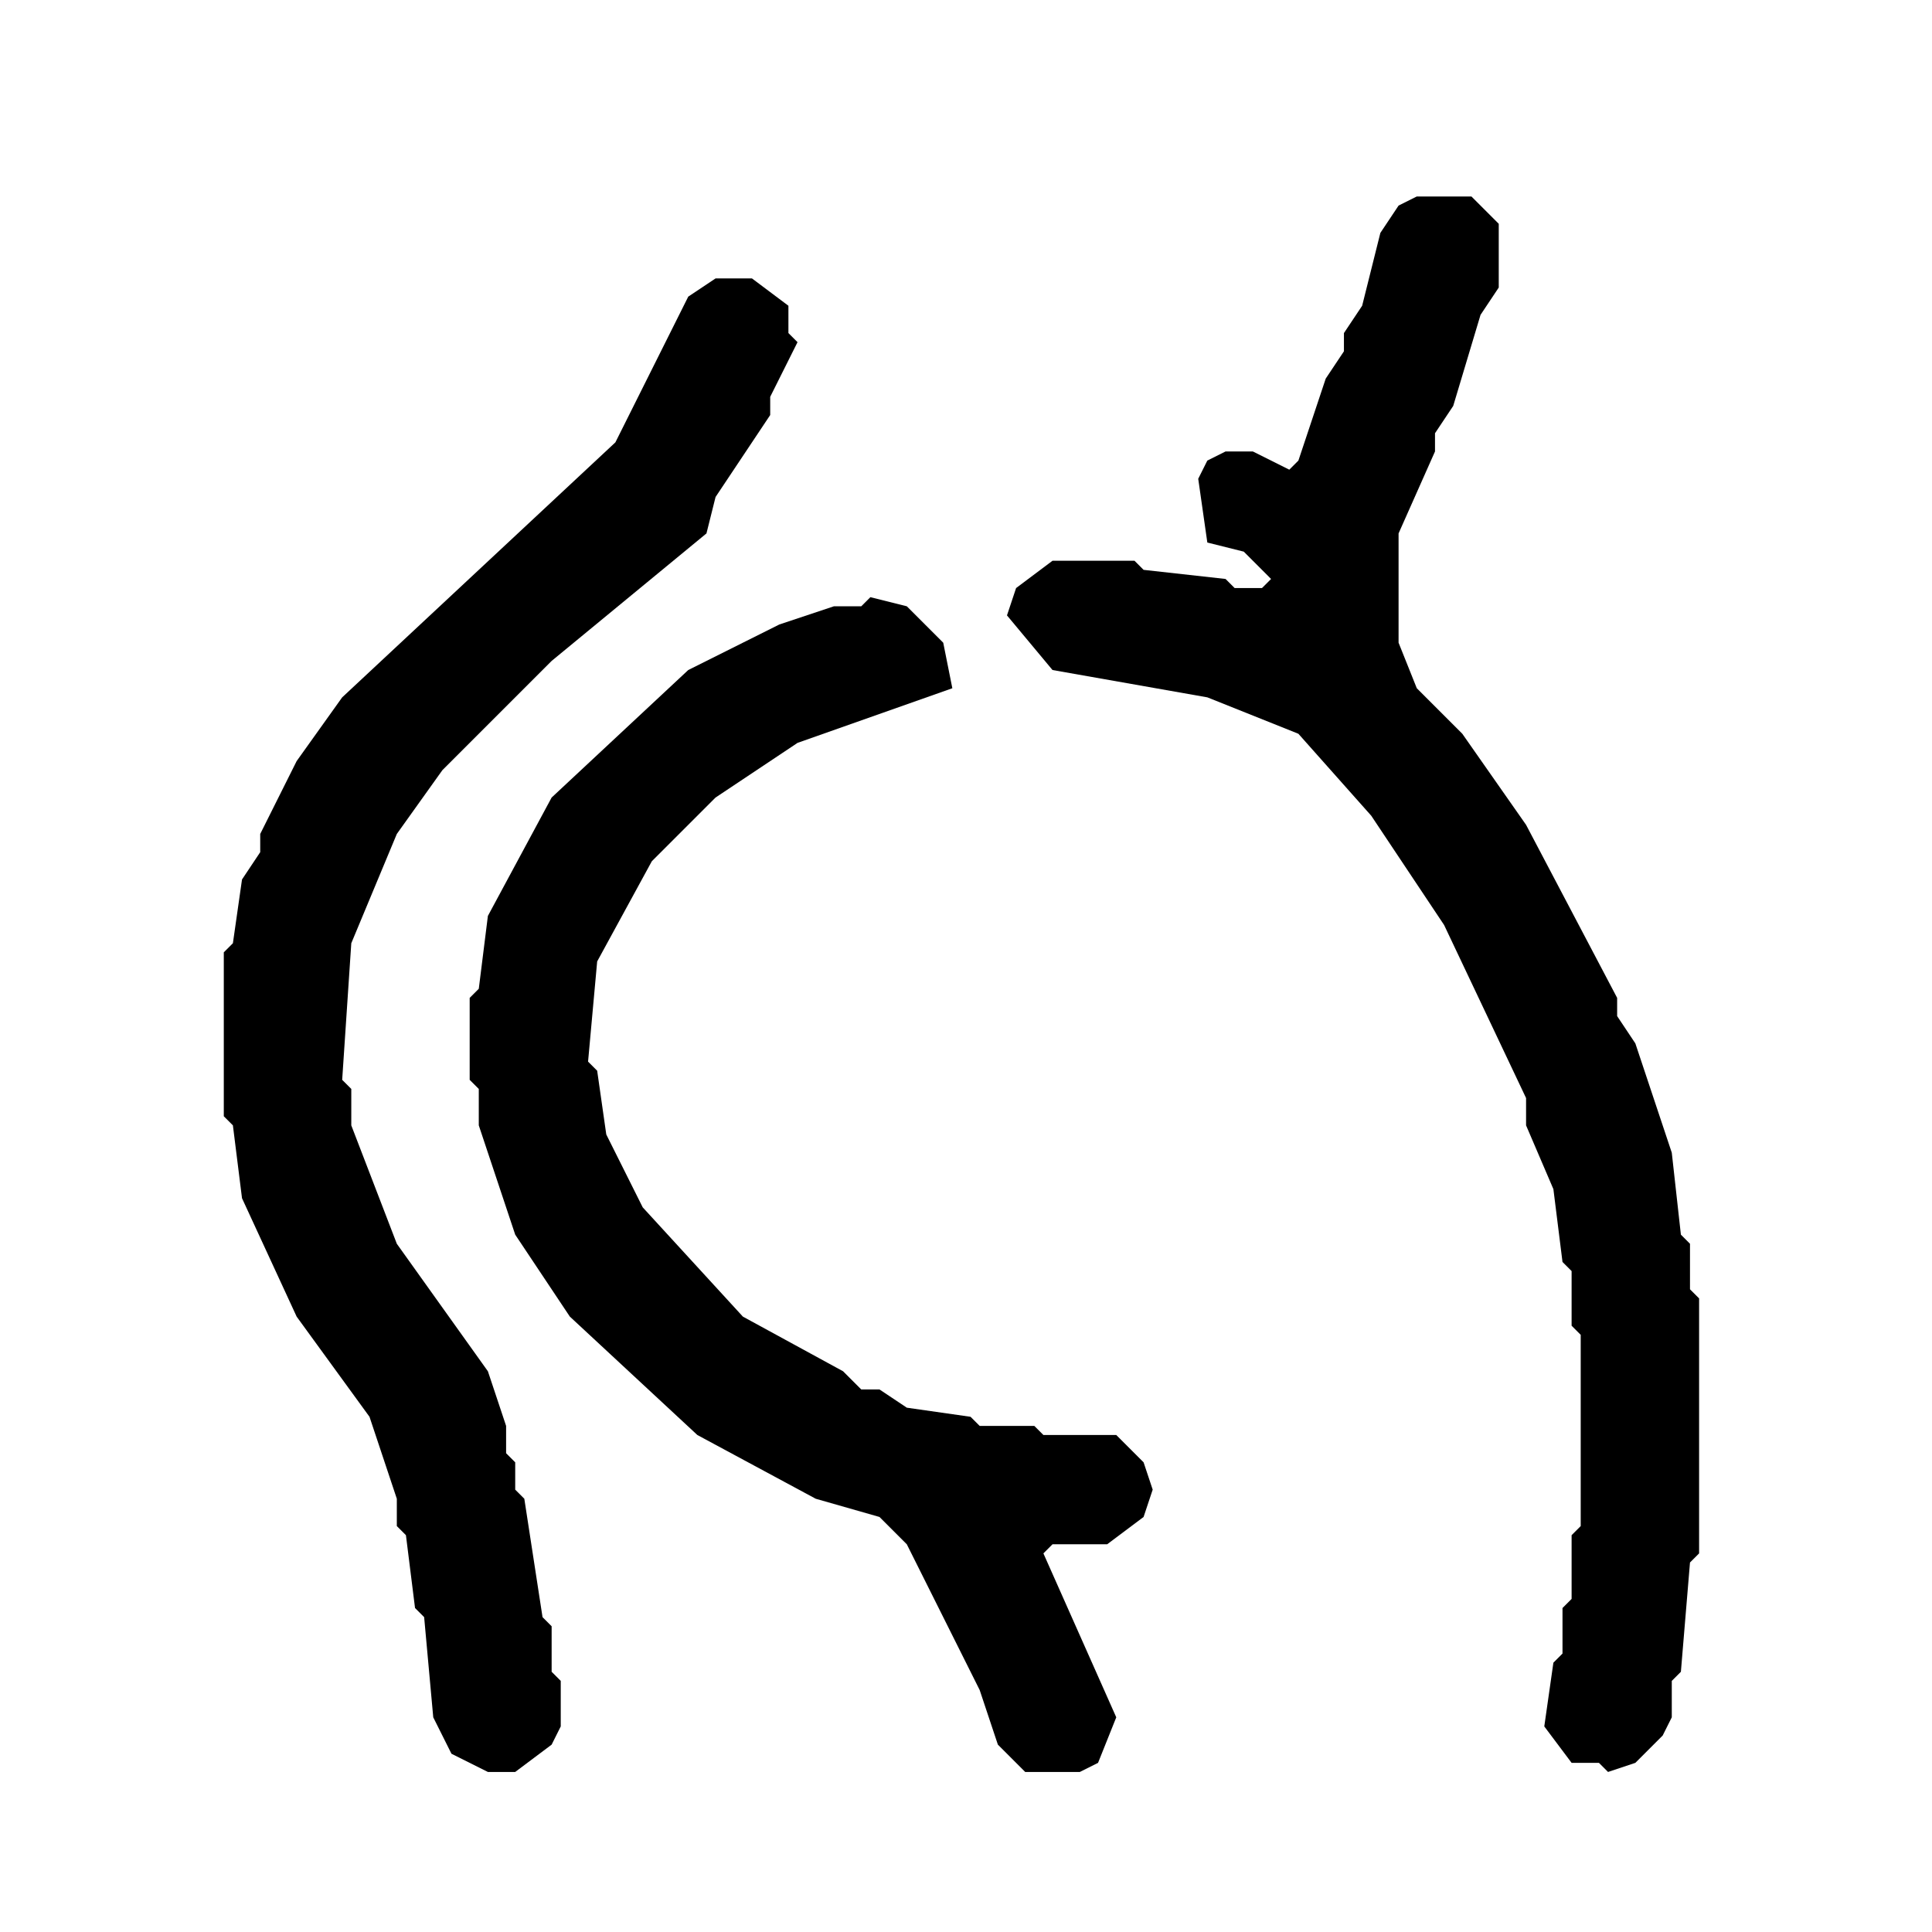
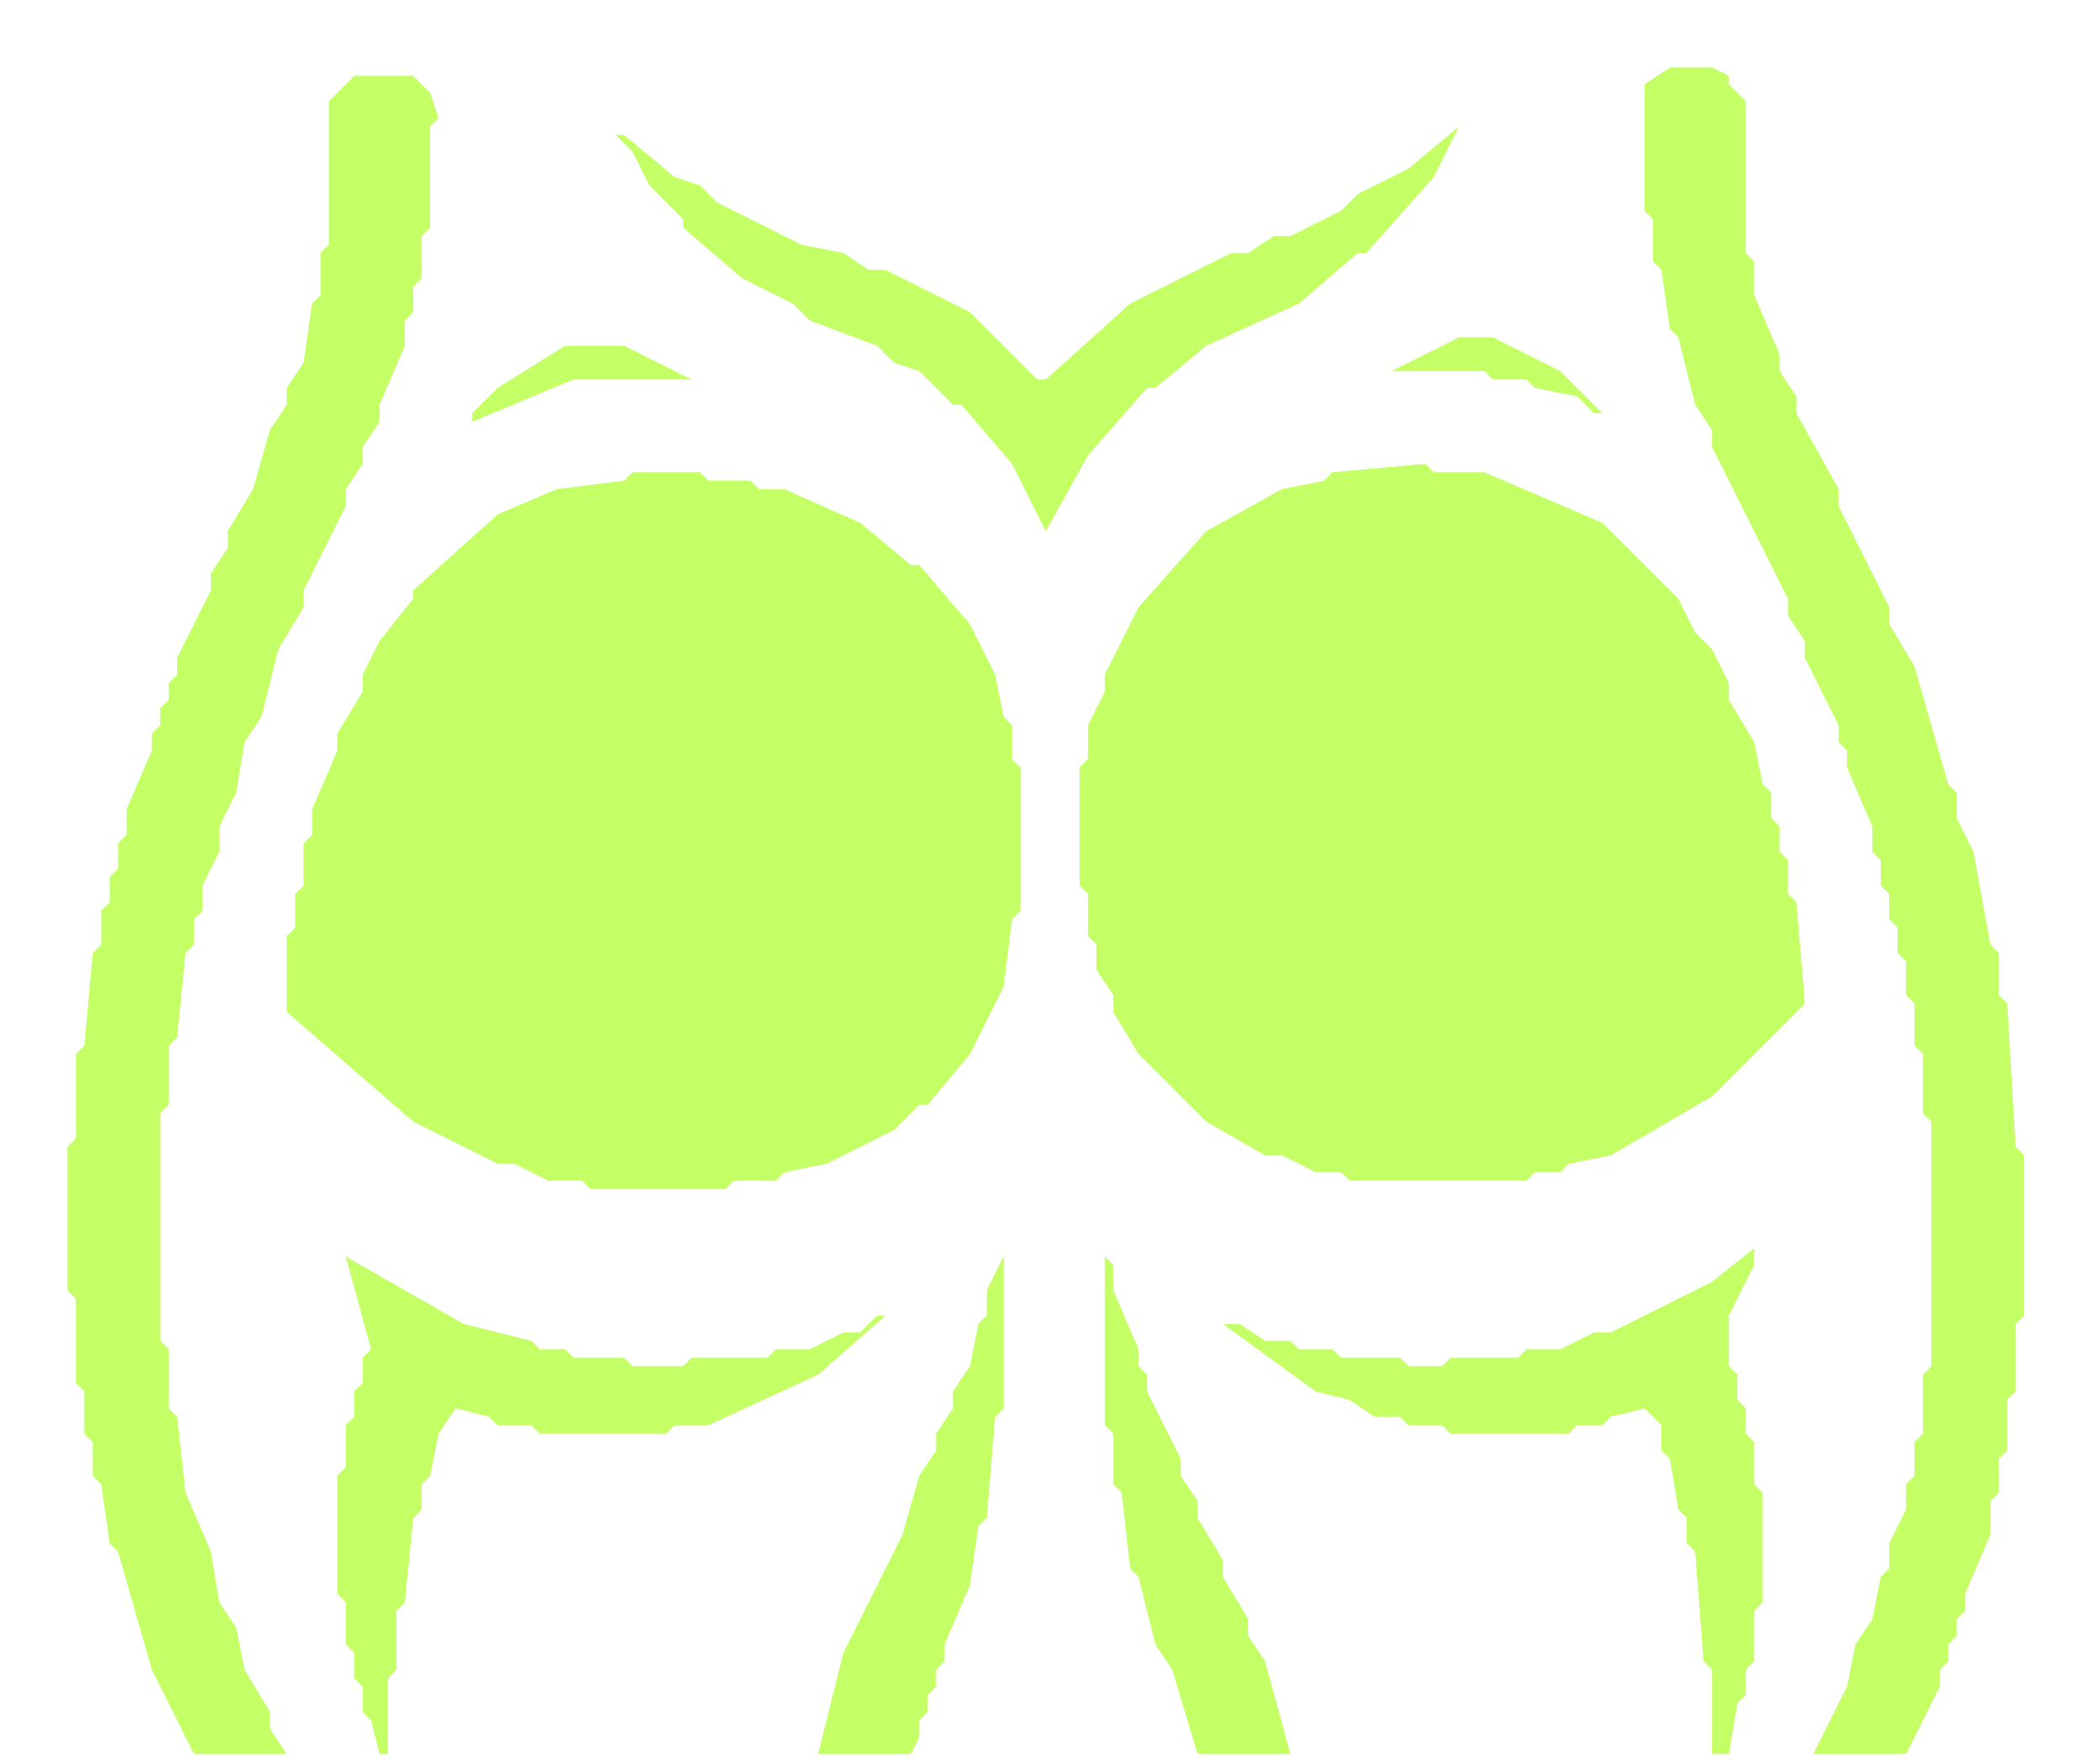
- <svg xmlns="http://www.w3.org/2000/svg" viewBox="0 0 256 256" width="256" height="256" role="img" aria-label="Fessiers">
-   <g fill="currentColor" fill-rule="evenodd" transform="translate(23.6201 20) scale(1.206704)">
-     <path d="M 76 49 L 75 50 L 72 50 L 66 52 L 56 57 L 41 71 L 34 84 L 33 92 L 32 93 L 32 102 L 33 103 L 33 107 L 37 119 L 43 128 L 57 141 L 70 148 L 77 150 L 80 153 L 88 169 L 90 175 L 93 178 L 99 178 L 101 177 L 103 172 L 95 154 L 96 153 L 102 153 L 106 150 L 107 147 L 106 144 L 103 141 L 95 141 L 94 140 L 88 140 L 87 139 L 80 138 L 77 136 L 75 136 L 73 134 L 62 128 L 51 116 L 47 108 L 46 101 L 45 100 L 46 89 L 52 78 L 59 71 L 68 65 L 85 59 L 84 54 L 80 50 Z" />
-     <path d="M 63 14 L 59 14 L 56 16 L 48 32 L 18 60 L 13 67 L 9 75 L 9 77 L 7 80 L 6 87 L 5 88 L 5 106 L 6 107 L 7 115 L 13 128 L 21 139 L 24 148 L 24 151 L 25 152 L 26 160 L 27 161 L 28 172 L 30 176 L 34 178 L 37 178 L 41 175 L 42 173 L 42 168 L 41 167 L 41 162 L 40 161 L 38 148 L 37 147 L 37 144 L 36 143 L 36 140 L 34 134 L 24 120 L 19 107 L 19 103 L 18 102 L 19 87 L 24 75 L 29 68 L 41 56 L 58 42 L 59 38 L 65 29 L 65 27 L 68 21 L 67 20 L 67 17 Z" />
-     <path d="M 136 5 L 134 6 L 132 9 L 130 17 L 128 20 L 128 22 L 126 25 L 123 34 L 122 35 L 118 33 L 115 33 L 113 34 L 112 36 L 113 43 L 117 44 L 120 47 L 119 48 L 116 48 L 115 47 L 106 46 L 105 45 L 96 45 L 92 48 L 91 51 L 96 57 L 113 60 L 123 64 L 131 73 L 139 85 L 148 104 L 148 107 L 151 114 L 152 122 L 153 123 L 153 129 L 154 130 L 154 151 L 153 152 L 153 159 L 152 160 L 152 165 L 151 166 L 150 173 L 153 177 L 156 177 L 157 178 L 160 177 L 163 174 L 164 172 L 164 168 L 165 167 L 166 155 L 167 154 L 167 126 L 166 125 L 166 120 L 165 119 L 164 110 L 160 98 L 158 95 L 158 93 L 148 74 L 141 64 L 136 59 L 134 54 L 134 42 L 138 33 L 138 31 L 140 28 L 143 18 L 145 15 L 145 8 L 142 5 Z" />
-   </g>
+ <svg xmlns="http://www.w3.org/2000/svg" viewBox="0 0 249 209" width="249" height="209">
+   <path fill="#C4FF65" fill-rule="evenodd" d="M 131 149 L 131 169 L 132 170 L 132 176 L 133 177 L 134 186 L 135 187 L 137 195 L 139 198 L 142 208 L 153 208 L 150 197 L 148 194 L 148 192 L 145 187 L 145 185 L 142 180 L 142 178 L 140 175 L 140 173 L 136 165 L 136 163 L 135 162 L 135 160 L 132 153 L 132 150 Z M 119 149 L 117 153 L 117 156 L 116 157 L 115 162 L 113 165 L 113 167 L 111 170 L 111 172 L 109 175 L 107 182 L 100 196 L 97 208 L 108 208 L 109 206 L 109 204 L 110 203 L 110 201 L 111 200 L 111 198 L 112 197 L 112 195 L 115 188 L 116 181 L 117 180 L 118 168 L 119 167 Z M 45 208 L 46 208 L 46 199 L 47 198 L 47 191 L 48 190 L 49 180 L 50 179 L 50 176 L 51 175 L 52 170 L 54 167 L 58 168 L 59 169 L 63 169 L 64 170 L 79 170 L 80 169 L 84 169 L 97 163 L 105 156 L 104 156 L 102 158 L 100 158 L 96 160 L 92 160 L 91 161 L 82 161 L 81 162 L 75 162 L 74 161 L 68 161 L 67 160 L 64 160 L 63 159 L 55 157 L 41 149 L 44 160 L 43 161 L 43 164 L 42 165 L 42 168 L 41 169 L 41 174 L 40 175 L 40 189 L 41 190 L 41 195 L 42 196 L 42 199 L 43 200 L 43 203 L 44 204 Z M 205 208 L 206 202 L 207 201 L 207 198 L 208 197 L 208 191 L 209 190 L 209 177 L 208 176 L 208 171 L 207 170 L 207 167 L 206 166 L 206 163 L 205 162 L 205 156 L 208 150 L 208 148 L 203 152 L 191 158 L 189 158 L 185 160 L 181 160 L 180 161 L 172 161 L 171 162 L 167 162 L 166 161 L 159 161 L 158 160 L 154 160 L 153 159 L 150 159 L 147 157 L 145 157 L 156 165 L 160 166 L 163 168 L 166 168 L 167 169 L 171 169 L 172 170 L 186 170 L 187 169 L 190 169 L 191 168 L 195 167 L 197 169 L 197 172 L 198 173 L 199 179 L 200 180 L 200 183 L 201 184 L 202 197 L 203 198 L 203 208 Z M 75 56 L 74 57 L 66 58 L 59 61 L 49 70 L 49 71 L 45 76 L 43 80 L 43 82 L 40 87 L 40 89 L 37 96 L 37 99 L 36 100 L 36 105 L 35 106 L 35 110 L 34 111 L 34 120 L 49 133 L 59 138 L 61 138 L 65 140 L 69 140 L 70 141 L 86 141 L 87 140 L 92 140 L 93 139 L 98 138 L 106 134 L 109 131 L 110 131 L 115 125 L 119 117 L 120 109 L 121 108 L 121 91 L 120 90 L 120 86 L 119 85 L 118 80 L 115 74 L 109 67 L 108 67 L 102 62 L 93 58 L 90 58 L 89 57 L 84 57 L 83 56 Z M 158 56 L 157 57 L 152 58 L 143 63 L 135 72 L 131 80 L 131 82 L 129 86 L 129 90 L 128 91 L 128 105 L 129 106 L 129 111 L 130 112 L 130 115 L 132 118 L 132 120 L 135 125 L 143 133 L 150 137 L 152 137 L 156 139 L 159 139 L 160 140 L 181 140 L 182 139 L 185 139 L 186 138 L 191 137 L 203 130 L 214 119 L 213 107 L 212 106 L 212 102 L 211 101 L 211 98 L 210 97 L 210 94 L 209 93 L 208 88 L 205 83 L 205 81 L 203 77 L 201 75 L 199 71 L 190 62 L 176 56 L 170 56 L 169 55 Z M 56 50 L 68 45 L 82 45 L 74 41 L 67 41 L 59 46 L 56 49 Z M 165 44 L 176 44 L 177 45 L 181 45 L 182 46 L 187 47 L 189 49 L 190 49 L 185 44 L 177 40 L 173 40 Z M 173 15 L 167 20 L 161 23 L 159 25 L 153 28 L 151 28 L 148 30 L 146 30 L 134 36 L 124 45 L 123 45 L 115 37 L 105 32 L 103 32 L 100 30 L 95 29 L 85 24 L 83 22 L 80 21 L 74 16 L 73 16 L 75 18 L 77 22 L 81 26 L 81 27 L 88 33 L 94 36 L 96 38 L 104 41 L 106 43 L 109 44 L 113 48 L 114 48 L 120 55 L 124 63 L 129 54 L 136 46 L 137 46 L 143 41 L 154 36 L 161 30 L 162 30 L 170 21 Z M 49 9 L 42 9 L 39 12 L 39 29 L 38 30 L 38 35 L 37 36 L 36 43 L 34 46 L 34 48 L 32 51 L 30 58 L 27 63 L 27 65 L 25 68 L 25 70 L 21 78 L 21 80 L 20 81 L 20 83 L 19 84 L 19 86 L 18 87 L 18 89 L 15 96 L 15 99 L 14 100 L 14 103 L 13 104 L 13 107 L 12 108 L 12 112 L 11 113 L 10 124 L 9 125 L 9 135 L 8 136 L 8 153 L 9 154 L 9 164 L 10 165 L 10 170 L 11 171 L 11 175 L 12 176 L 13 183 L 14 184 L 18 198 L 23 208 L 34 208 L 32 205 L 32 203 L 29 198 L 28 193 L 26 190 L 25 184 L 22 177 L 21 168 L 20 167 L 20 160 L 19 159 L 19 132 L 20 131 L 20 124 L 21 123 L 22 113 L 23 112 L 23 109 L 24 108 L 24 105 L 26 101 L 26 98 L 28 94 L 29 88 L 31 85 L 33 77 L 36 72 L 36 70 L 41 60 L 41 58 L 43 55 L 43 53 L 45 50 L 45 48 L 48 41 L 48 38 L 49 37 L 49 34 L 50 33 L 50 28 L 51 27 L 51 15 L 52 14 L 51 11 Z M 198 8 L 195 10 L 195 25 L 196 26 L 196 31 L 197 32 L 198 39 L 199 40 L 201 48 L 203 51 L 203 53 L 212 71 L 212 73 L 214 76 L 214 78 L 218 86 L 218 88 L 219 89 L 219 91 L 222 98 L 222 101 L 223 102 L 223 105 L 224 106 L 224 109 L 225 110 L 225 113 L 226 114 L 226 118 L 227 119 L 227 124 L 228 125 L 228 132 L 229 133 L 229 162 L 228 163 L 228 170 L 227 171 L 227 175 L 226 176 L 226 179 L 224 183 L 224 186 L 223 187 L 222 192 L 220 195 L 219 200 L 215 208 L 226 208 L 230 200 L 230 198 L 231 197 L 231 195 L 232 194 L 232 192 L 233 191 L 233 189 L 236 182 L 236 178 L 237 177 L 237 173 L 238 172 L 238 166 L 239 165 L 239 157 L 240 156 L 240 137 L 239 136 L 238 119 L 237 118 L 237 113 L 236 112 L 234 101 L 232 97 L 232 94 L 231 93 L 227 79 L 224 74 L 224 72 L 218 60 L 218 58 L 213 49 L 213 47 L 211 44 L 211 42 L 208 35 L 208 31 L 207 30 L 207 12 L 205 10 L 205 9 L 203 8 Z" />
</svg>
